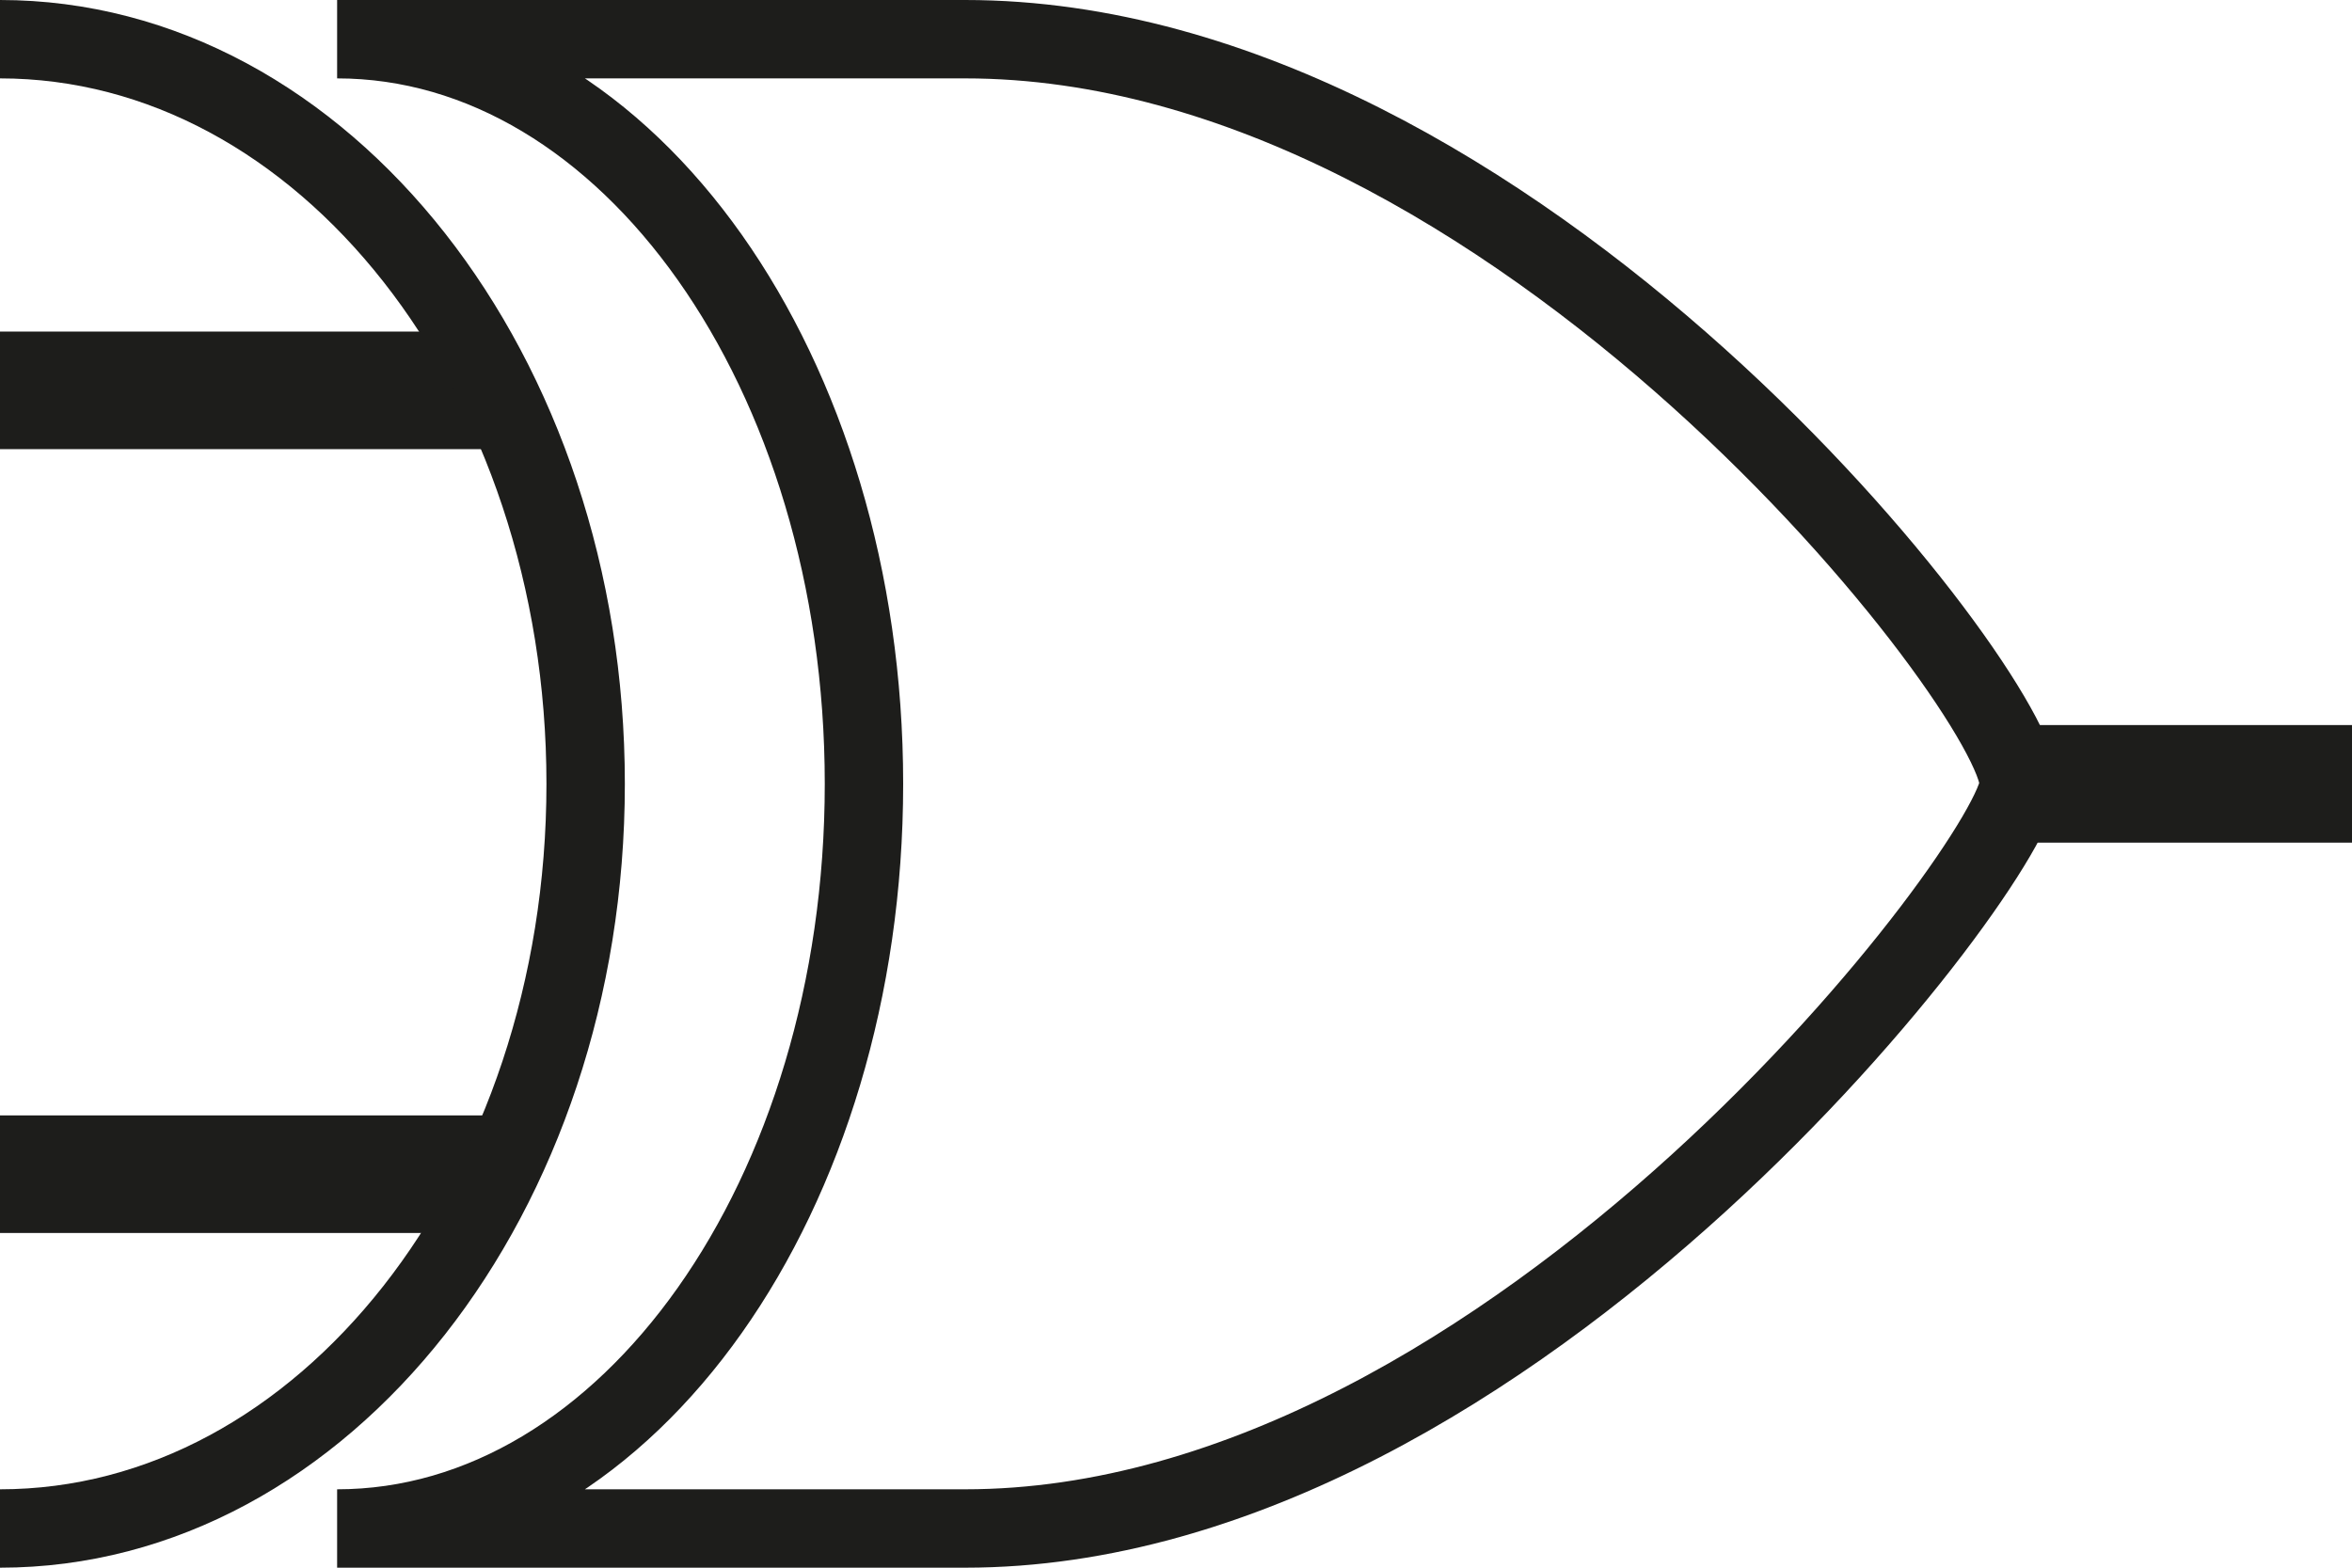
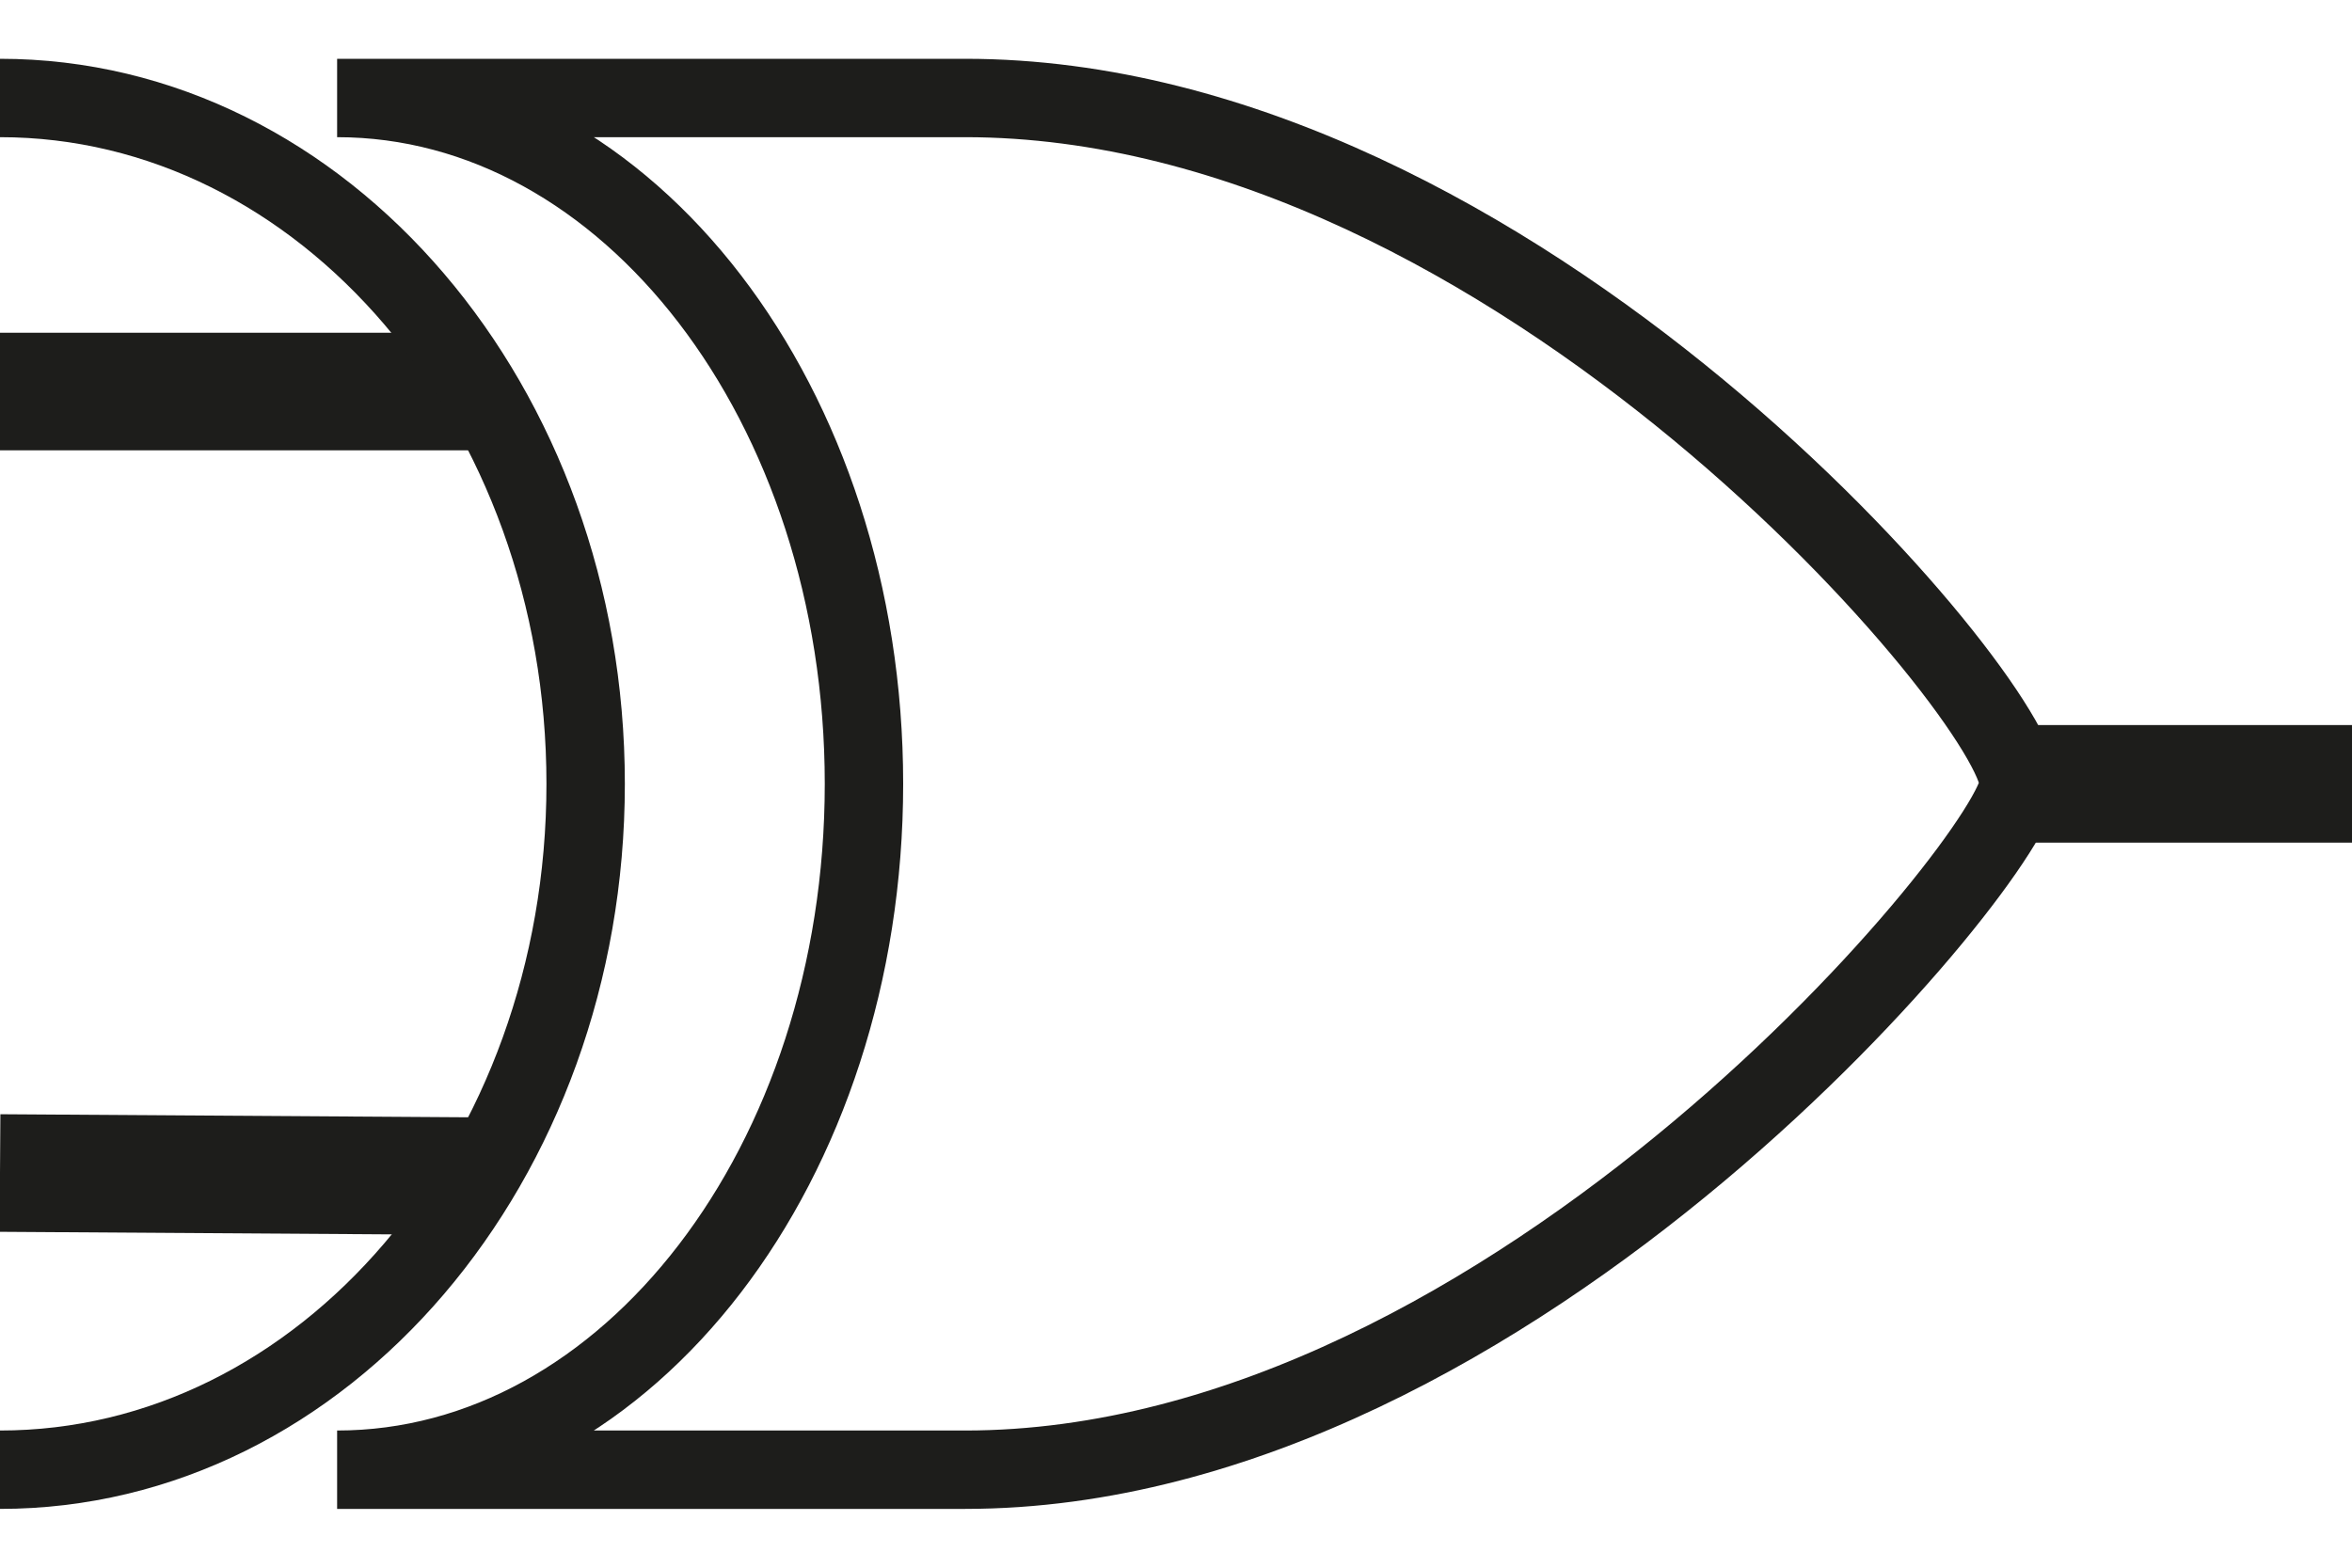
<svg xmlns="http://www.w3.org/2000/svg" id="Ebene_1" version="1.1" viewBox="0 0 60 40">
  <defs>
    <style>
      .st0 {
        stroke-width: 2px;
      }

      .st0, .st1 {
        fill: none;
        stroke: #1d1d1b;
        stroke-miterlimit: 10;
      }

      .st1 {
        stroke-width: 3px;
      }
    </style>
  </defs>
-   <line class="st1" y1="9.96" x2="12.72" y2="9.96" />
-   <line class="st1" y1="29.96" x2="12.72" y2="29.96" />
+   <line class="st1" y1="9.99" x2="12.25" y2="9.99" />
+   <line class="st1" y1="29.93" x2="12.25" y2="30.01" />
  <line class="st1" x1="60" y1="20" x2="51.5" y2="20" />
  <g>
-     <path class="st0" d="M8.6,1c7.43,0,13.44,8.51,13.44,19s-6.01,19-13.44,19h16.02c14.05,0,26.88-17.16,26.88-19,0-2.29-12.83-19-26.88-19H8.6Z" />
-     <path class="st0" d="M0,1c8.25,0,14.94,8.51,14.94,19S8.25,39,0,39" />
+     <path class="st0" d="M8.6,2.5c7.43,0,13.44,7.84,13.44,17.5s-6.01,17.5-13.44,17.5h16.02c14.05,0,26.88-15.81,26.88-17.5,0-2.11-12.83-17.5-26.88-17.5H8.6Z" />
+     <path class="st0" d="M0,2.5c8.25,0,14.94,7.84,14.94,17.5S8.25,37.5,0,37.5" />
  </g>
</svg>
